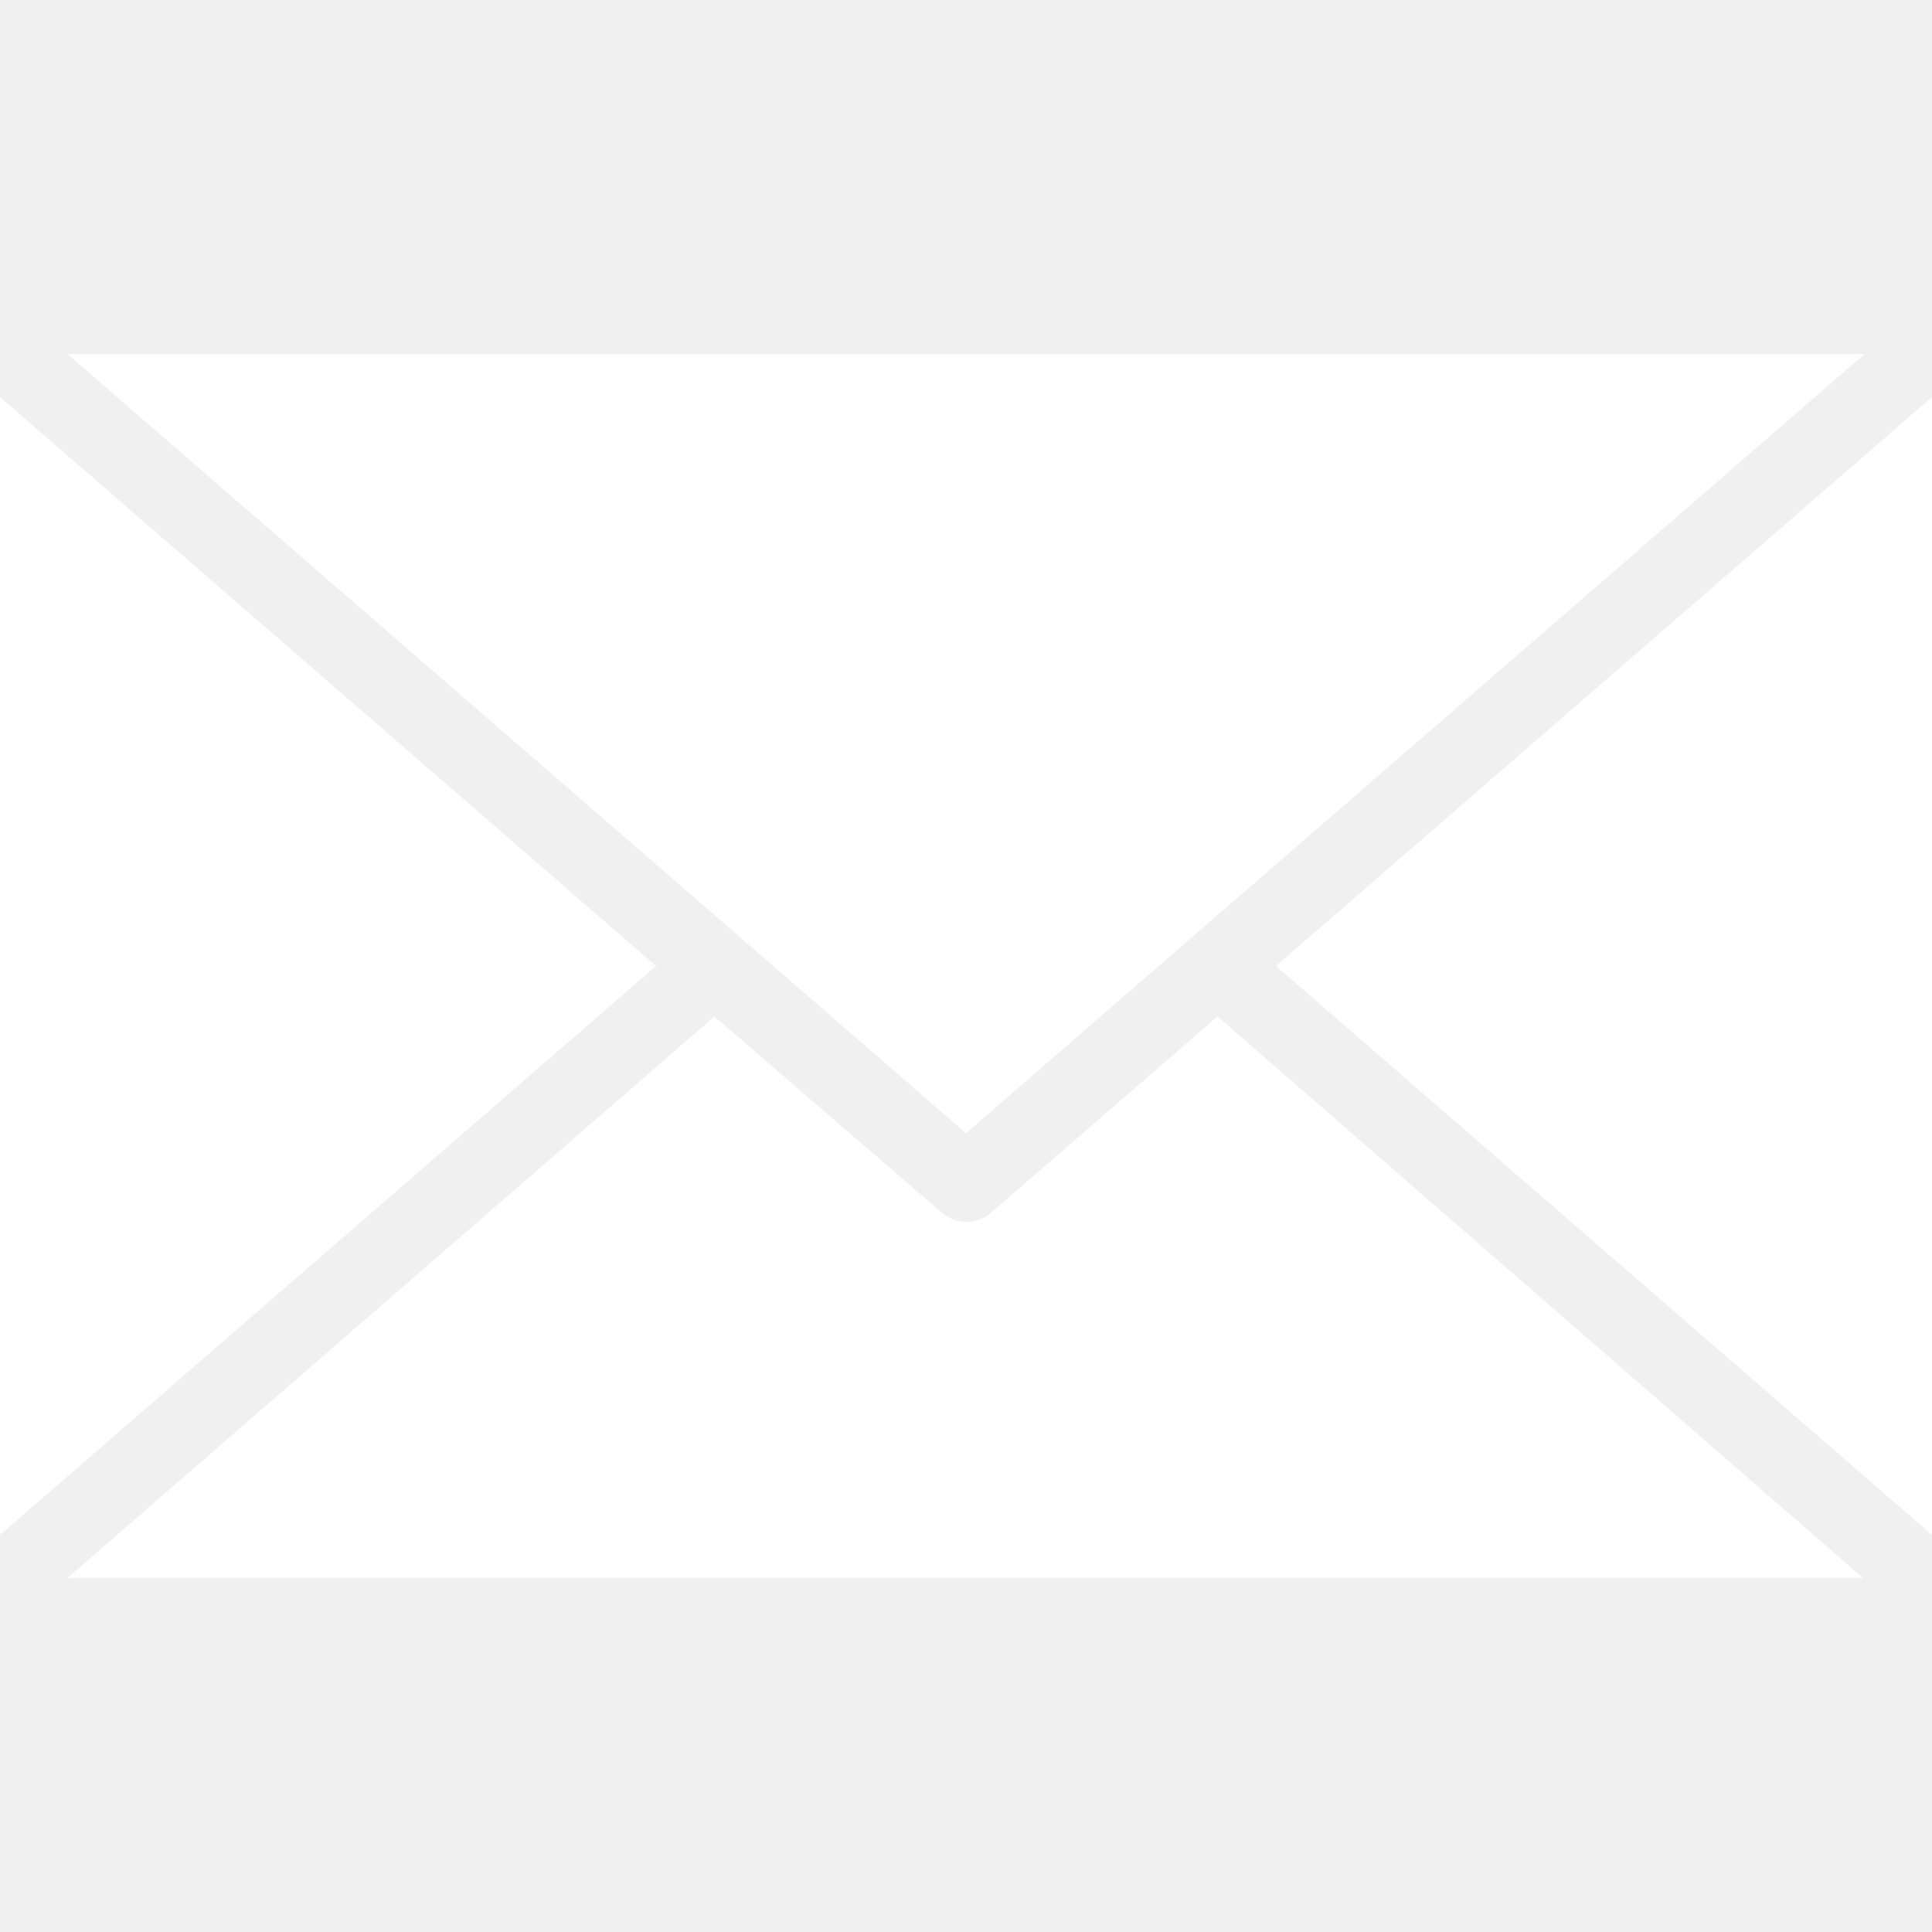
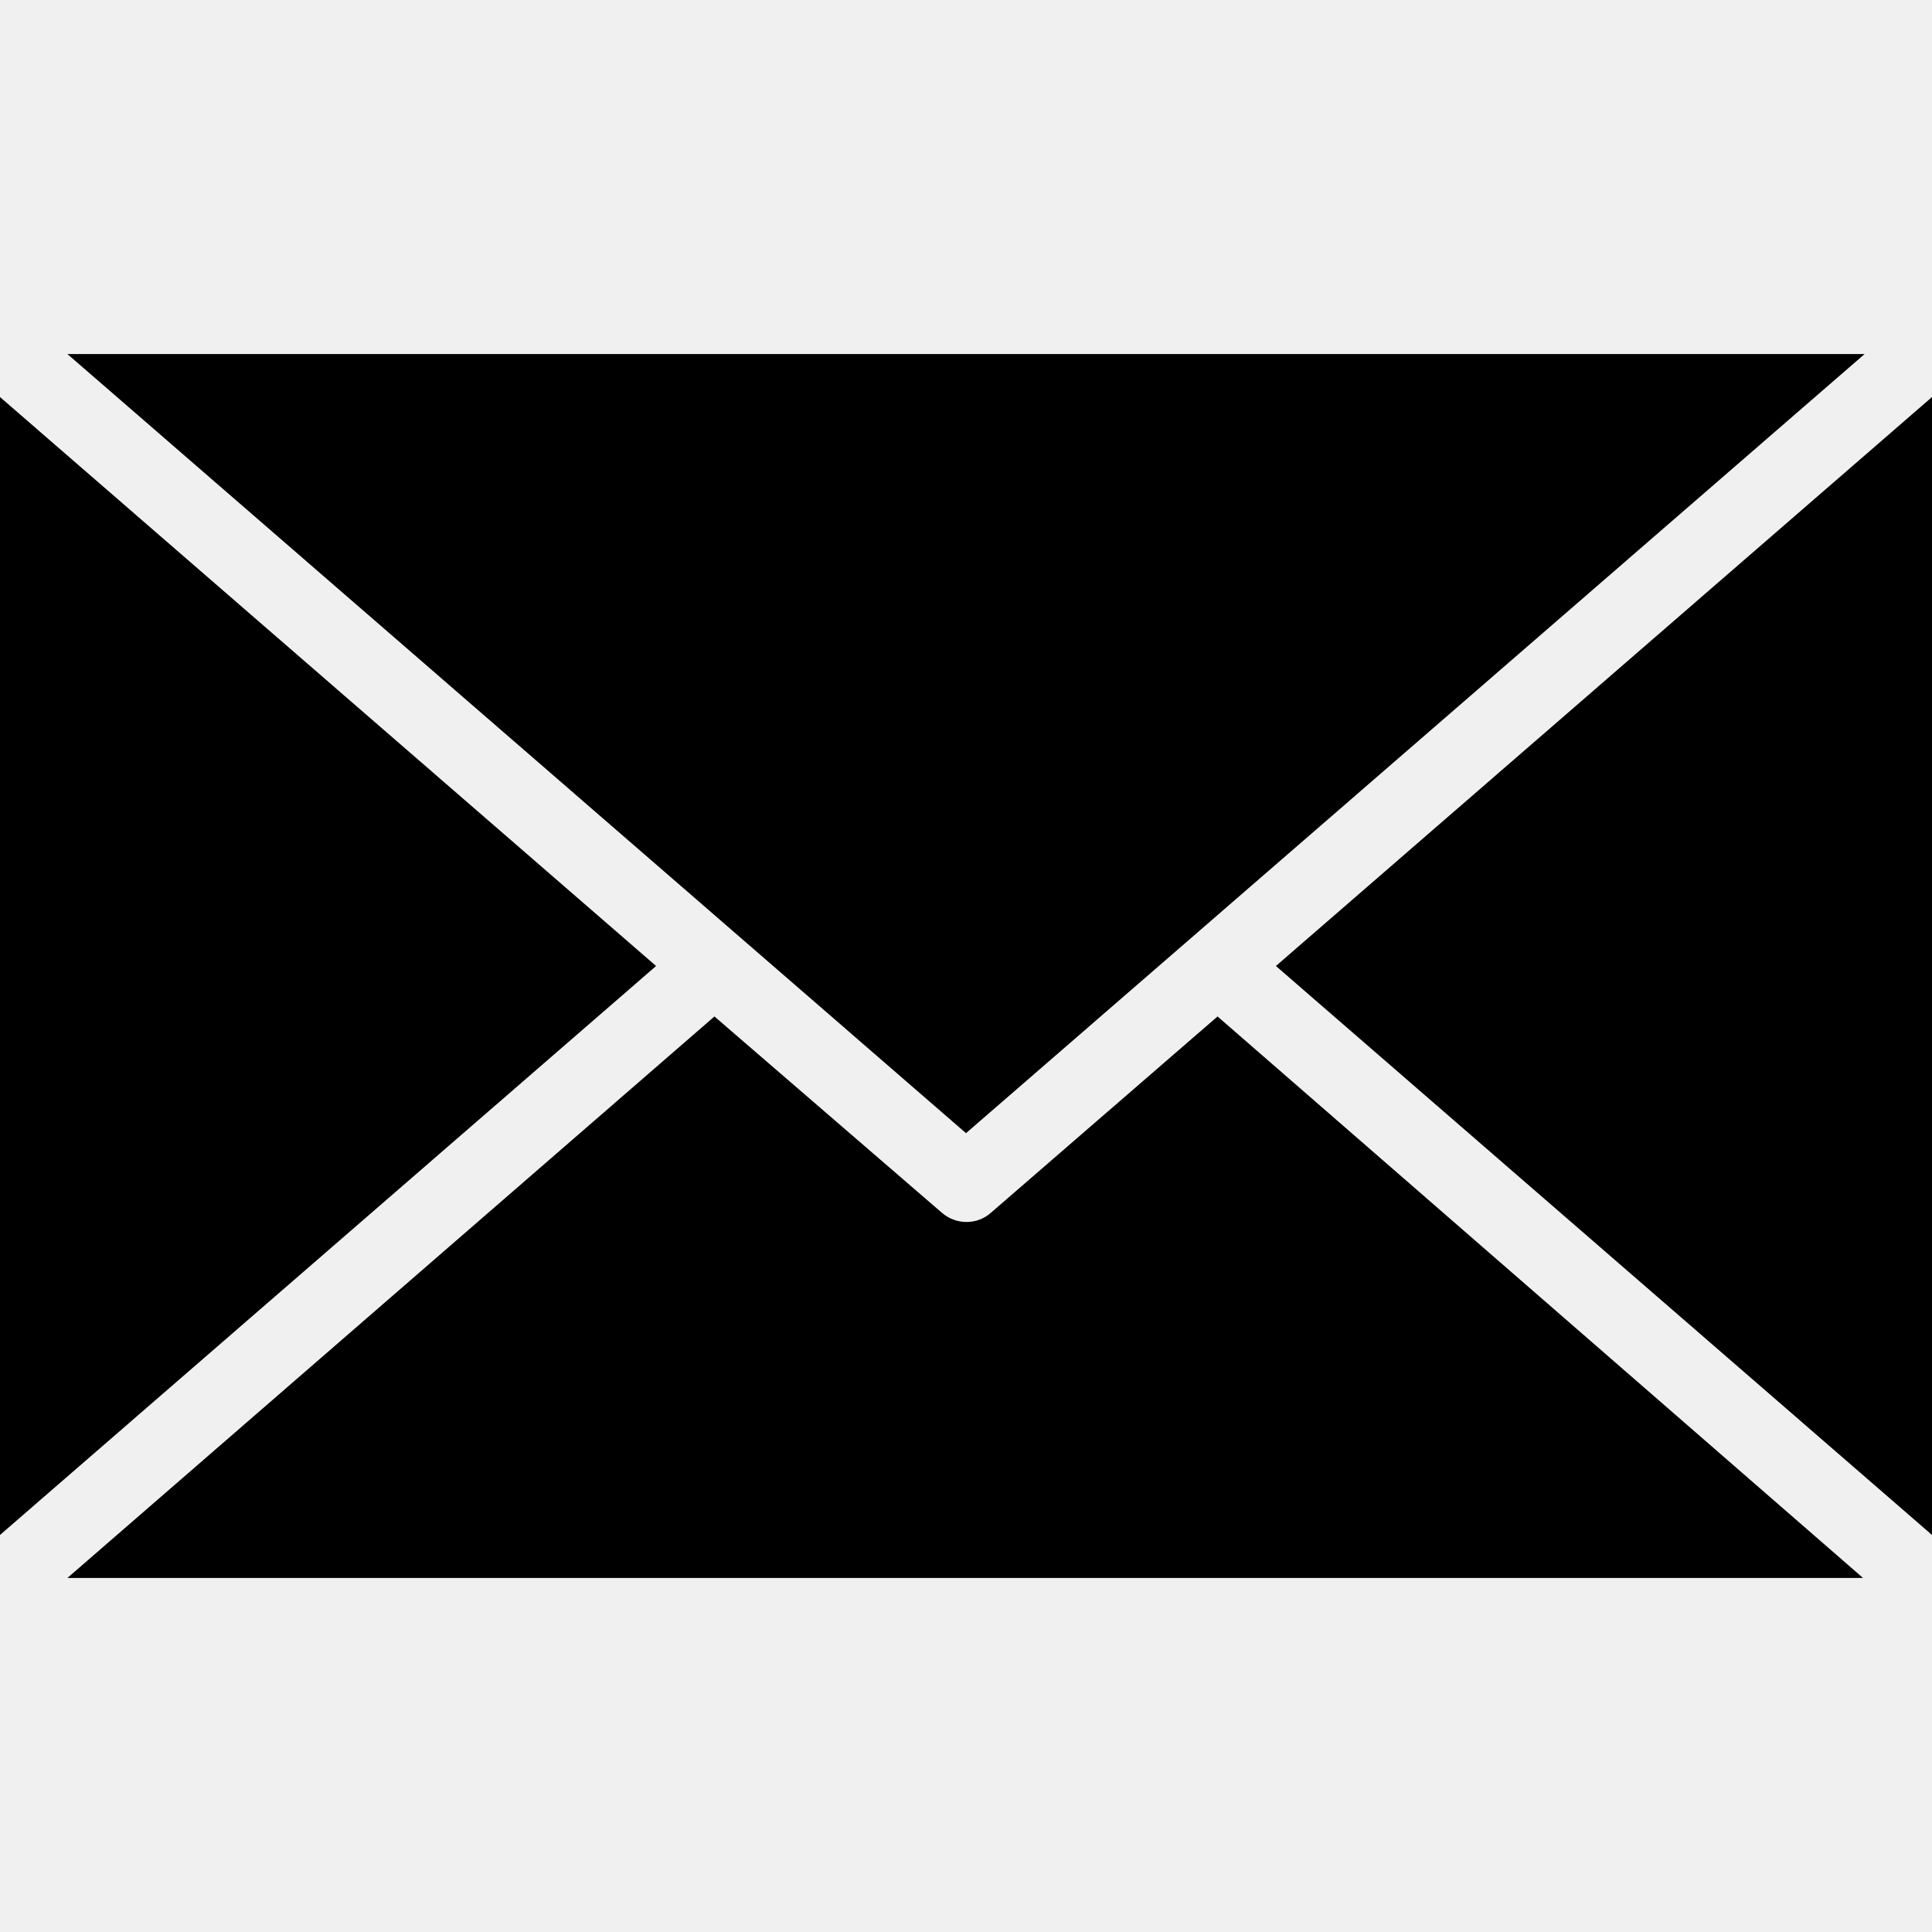
<svg xmlns="http://www.w3.org/2000/svg" version="1.1" id="Capa_1" x="0px" y="0px" viewBox="0 0 490 490" style="enable-background:new 0 0 490 490;" xml:space="preserve">
  <g>
    <g>
      <g>
-         <polygon fill="#FFFFFF" points="323.6,245 490,389.3 490,100.7    " />
-         <path fill="#FFFFFF" d="M308.8,257.8l-57.5,49.8c-3.5,3.1-8.8,3.1-12.4,0l-57.7-49.8L17.1,400.2h455.4L308.8,257.8z" />
-         <polygon fill="#FFFFFF" points="0,100.7 0,389.3 166.4,245    " />
-         <polygon fill="#FFFFFF" points="472.9,89.8 17.1,89.8 245,287.4    " />
+         <polygon fill="#000000" points="323.6,245 490,389.3 490,100.7    " />
+         <path fill="#000000" d="M308.8,257.8l-57.5,49.8c-3.5,3.1-8.8,3.1-12.4,0l-57.7-49.8L17.1,400.2h455.4L308.8,257.8z" />
+         <polygon fill="#000000" points="0,100.7 0,389.3 166.4,245    " />
+         <polygon fill="#000000" points="472.9,89.8 17.1,89.8 245,287.4    " />
      </g>
    </g>
  </g>
  <g>
</g>
  <g>
</g>
  <g>
</g>
  <g>
</g>
  <g>
</g>
  <g>
</g>
  <g>
</g>
  <g>
</g>
  <g>
</g>
  <g>
</g>
  <g>
</g>
  <g>
</g>
  <g>
</g>
  <g>
</g>
  <g>
</g>
</svg>
